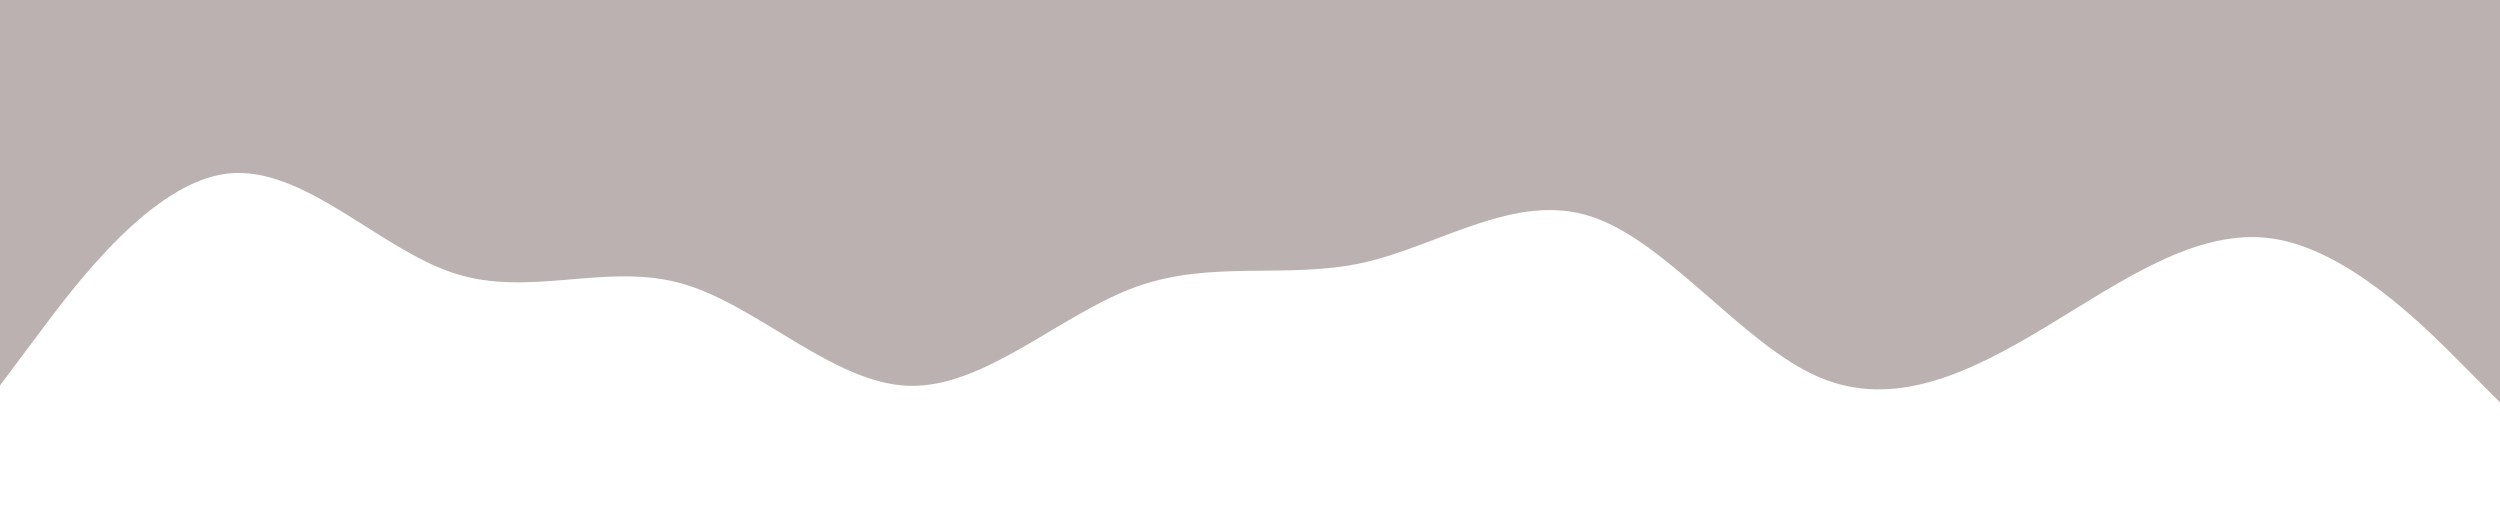
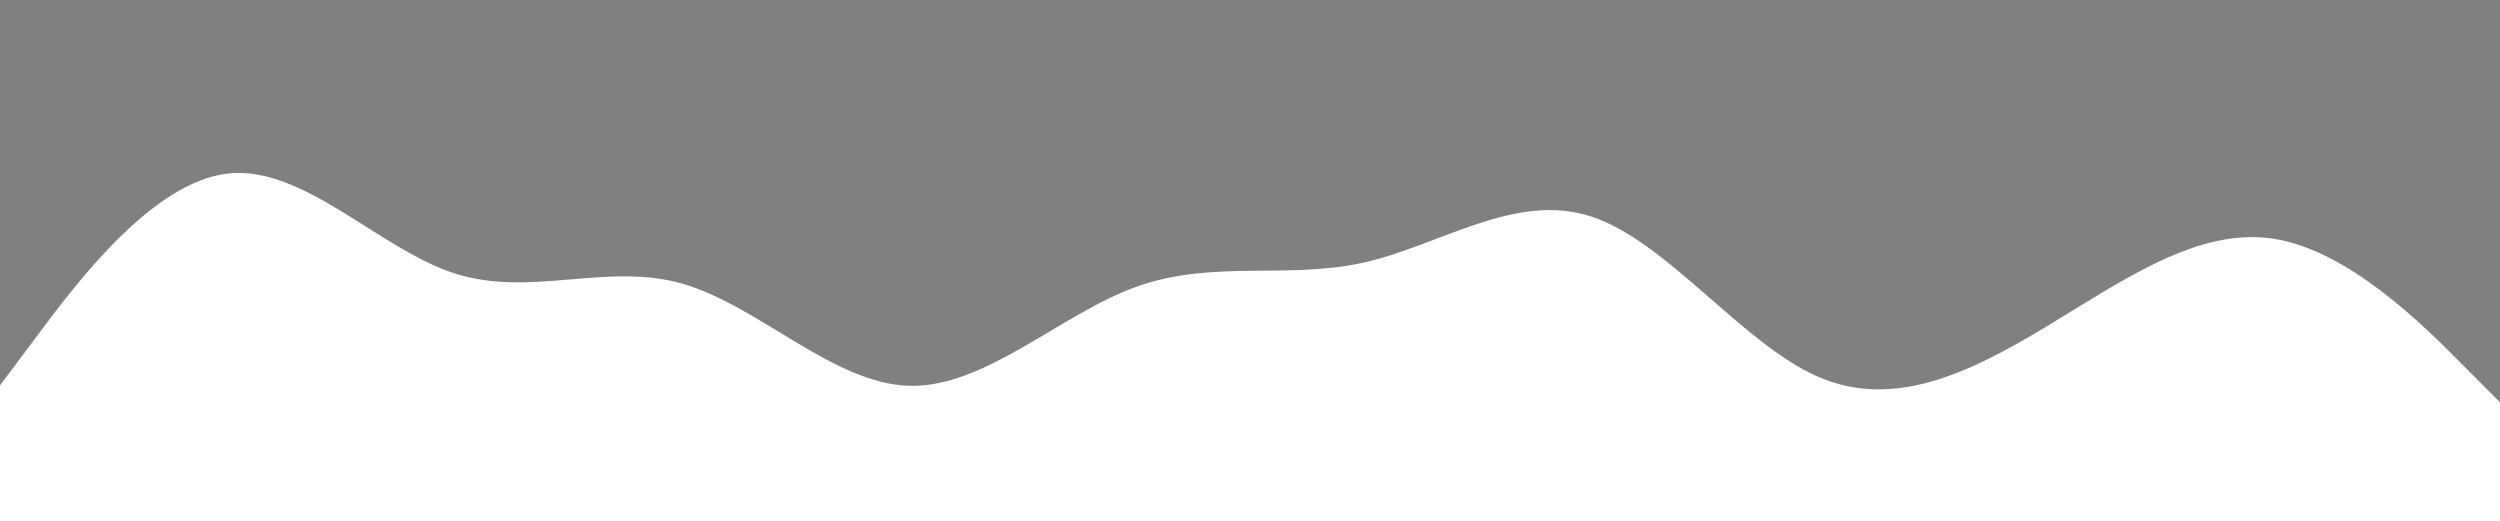
<svg xmlns="http://www.w3.org/2000/svg" id="visual" viewBox="0 0 1920 400" width="1920" height="400" version="1.1">
-   <path d="M0 296L29.2 257C58.3 218 116.7 140 174.8 133.3C233 126.7 291 191.3 349.2 210C407.3 228.7 465.7 201.3 523.8 217.8C582 234.3 640 294.7 698.2 296.3C756.3 298 814.7 241 872.8 220.2C931 199.3 989 214.7 1047.2 201.7C1105.3 188.7 1163.7 147.3 1221.8 166.2C1280 185 1338 264 1396.2 289.3C1454.3 314.7 1512.7 286.3 1570.8 251.3C1629 216.3 1687 174.7 1745.2 183.2C1803.3 191.7 1861.7 250.3 1890.8 279.7L1920 309L1920 0L1890.8 0C1861.7 0 1803.3 0 1745.2 0C1687 0 1629 0 1570.8 0C1512.7 0 1454.3 0 1396.2 0C1338 0 1280 0 1221.8 0C1163.7 0 1105.3 0 1047.2 0C989 0 931 0 872.8 0C814.7 0 756.3 0 698.2 0C640 0 582 0 523.8 0C465.7 0 407.3 0 349.2 0C291 0 233 0 174.8 0C116.7 0 58.3 0 29.2 0L0 0Z" fill="#bbb1b0" />
+   <path d="M0 296L29.2 257C58.3 218 116.7 140 174.8 133.3C233 126.7 291 191.3 349.2 210C407.3 228.7 465.7 201.3 523.8 217.8C582 234.3 640 294.7 698.2 296.3C756.3 298 814.7 241 872.8 220.2C931 199.3 989 214.7 1047.2 201.7C1105.3 188.7 1163.7 147.3 1221.8 166.2C1280 185 1338 264 1396.2 289.3C1454.3 314.7 1512.7 286.3 1570.8 251.3C1629 216.3 1687 174.7 1745.2 183.2C1803.3 191.7 1861.7 250.3 1890.8 279.7L1920 309L1920 0L1890.8 0C1861.7 0 1803.3 0 1745.2 0C1687 0 1629 0 1570.8 0C1512.7 0 1454.3 0 1396.2 0C1338 0 1280 0 1221.8 0C1163.7 0 1105.3 0 1047.2 0C989 0 931 0 872.8 0C814.7 0 756.3 0 698.2 0C640 0 582 0 523.8 0C465.7 0 407.3 0 349.2 0C291 0 233 0 174.8 0C116.7 0 58.3 0 29.2 0L0 0Z" fill="gray" />
</svg>
